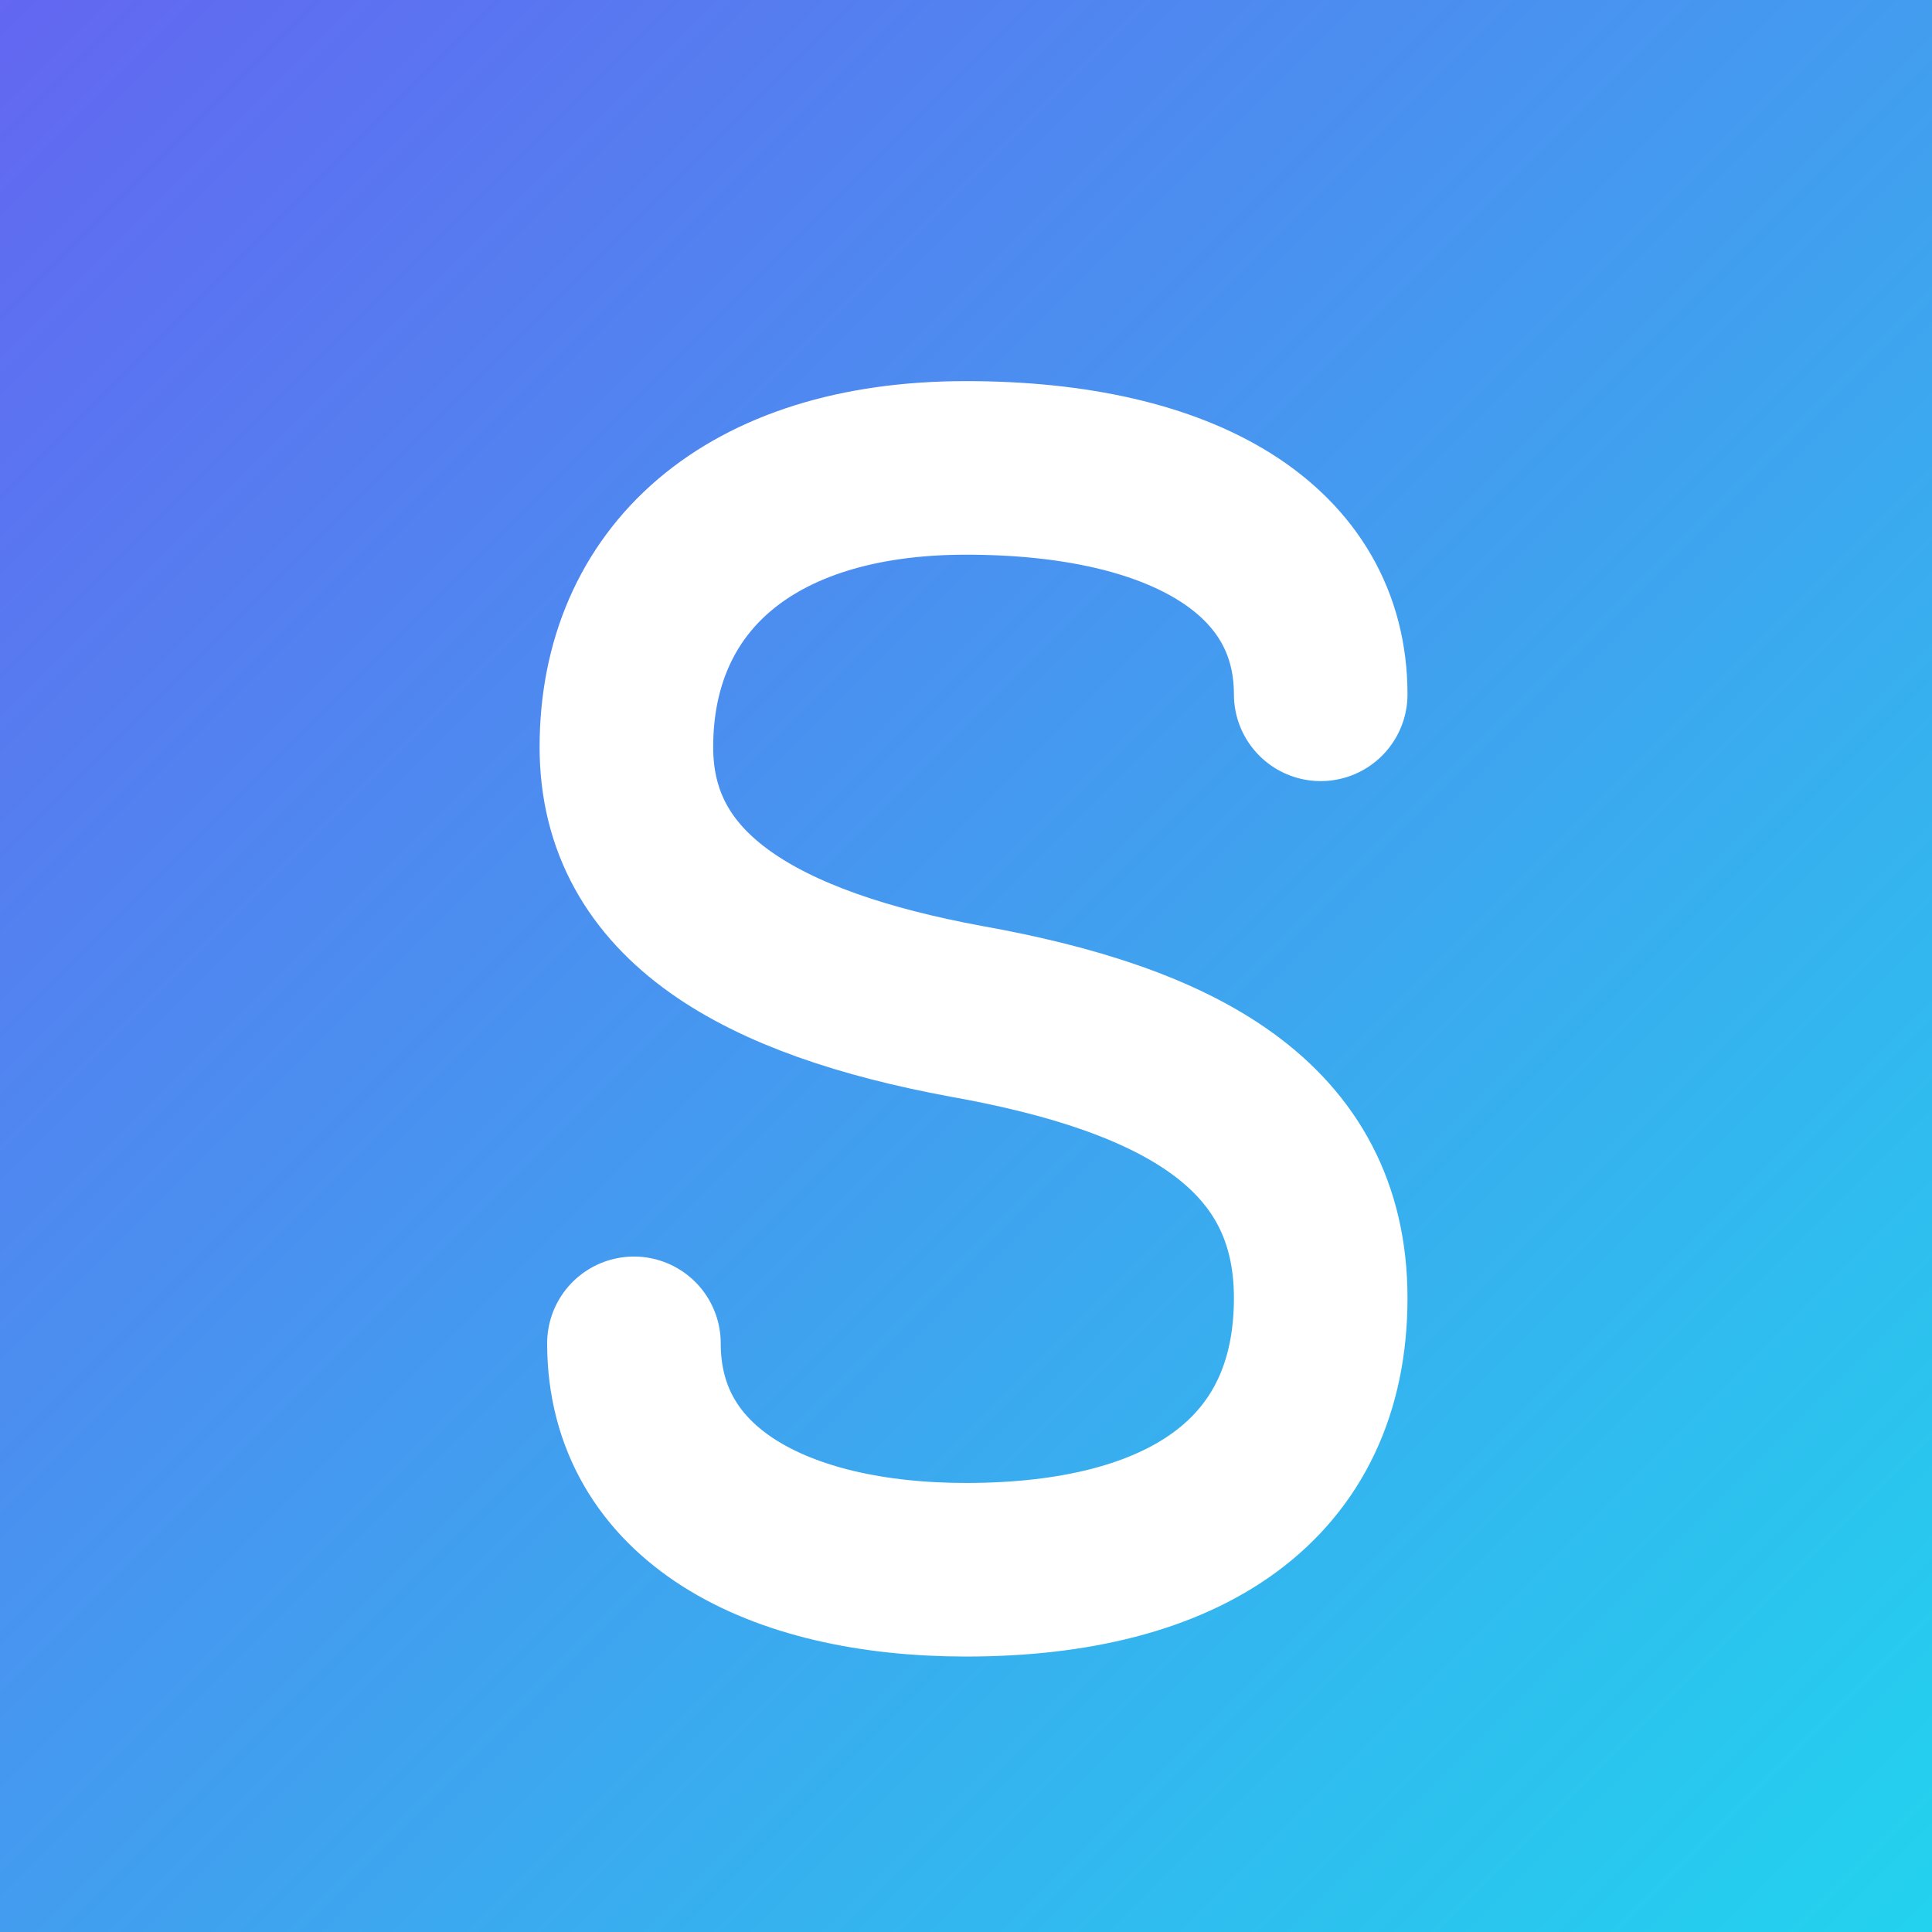
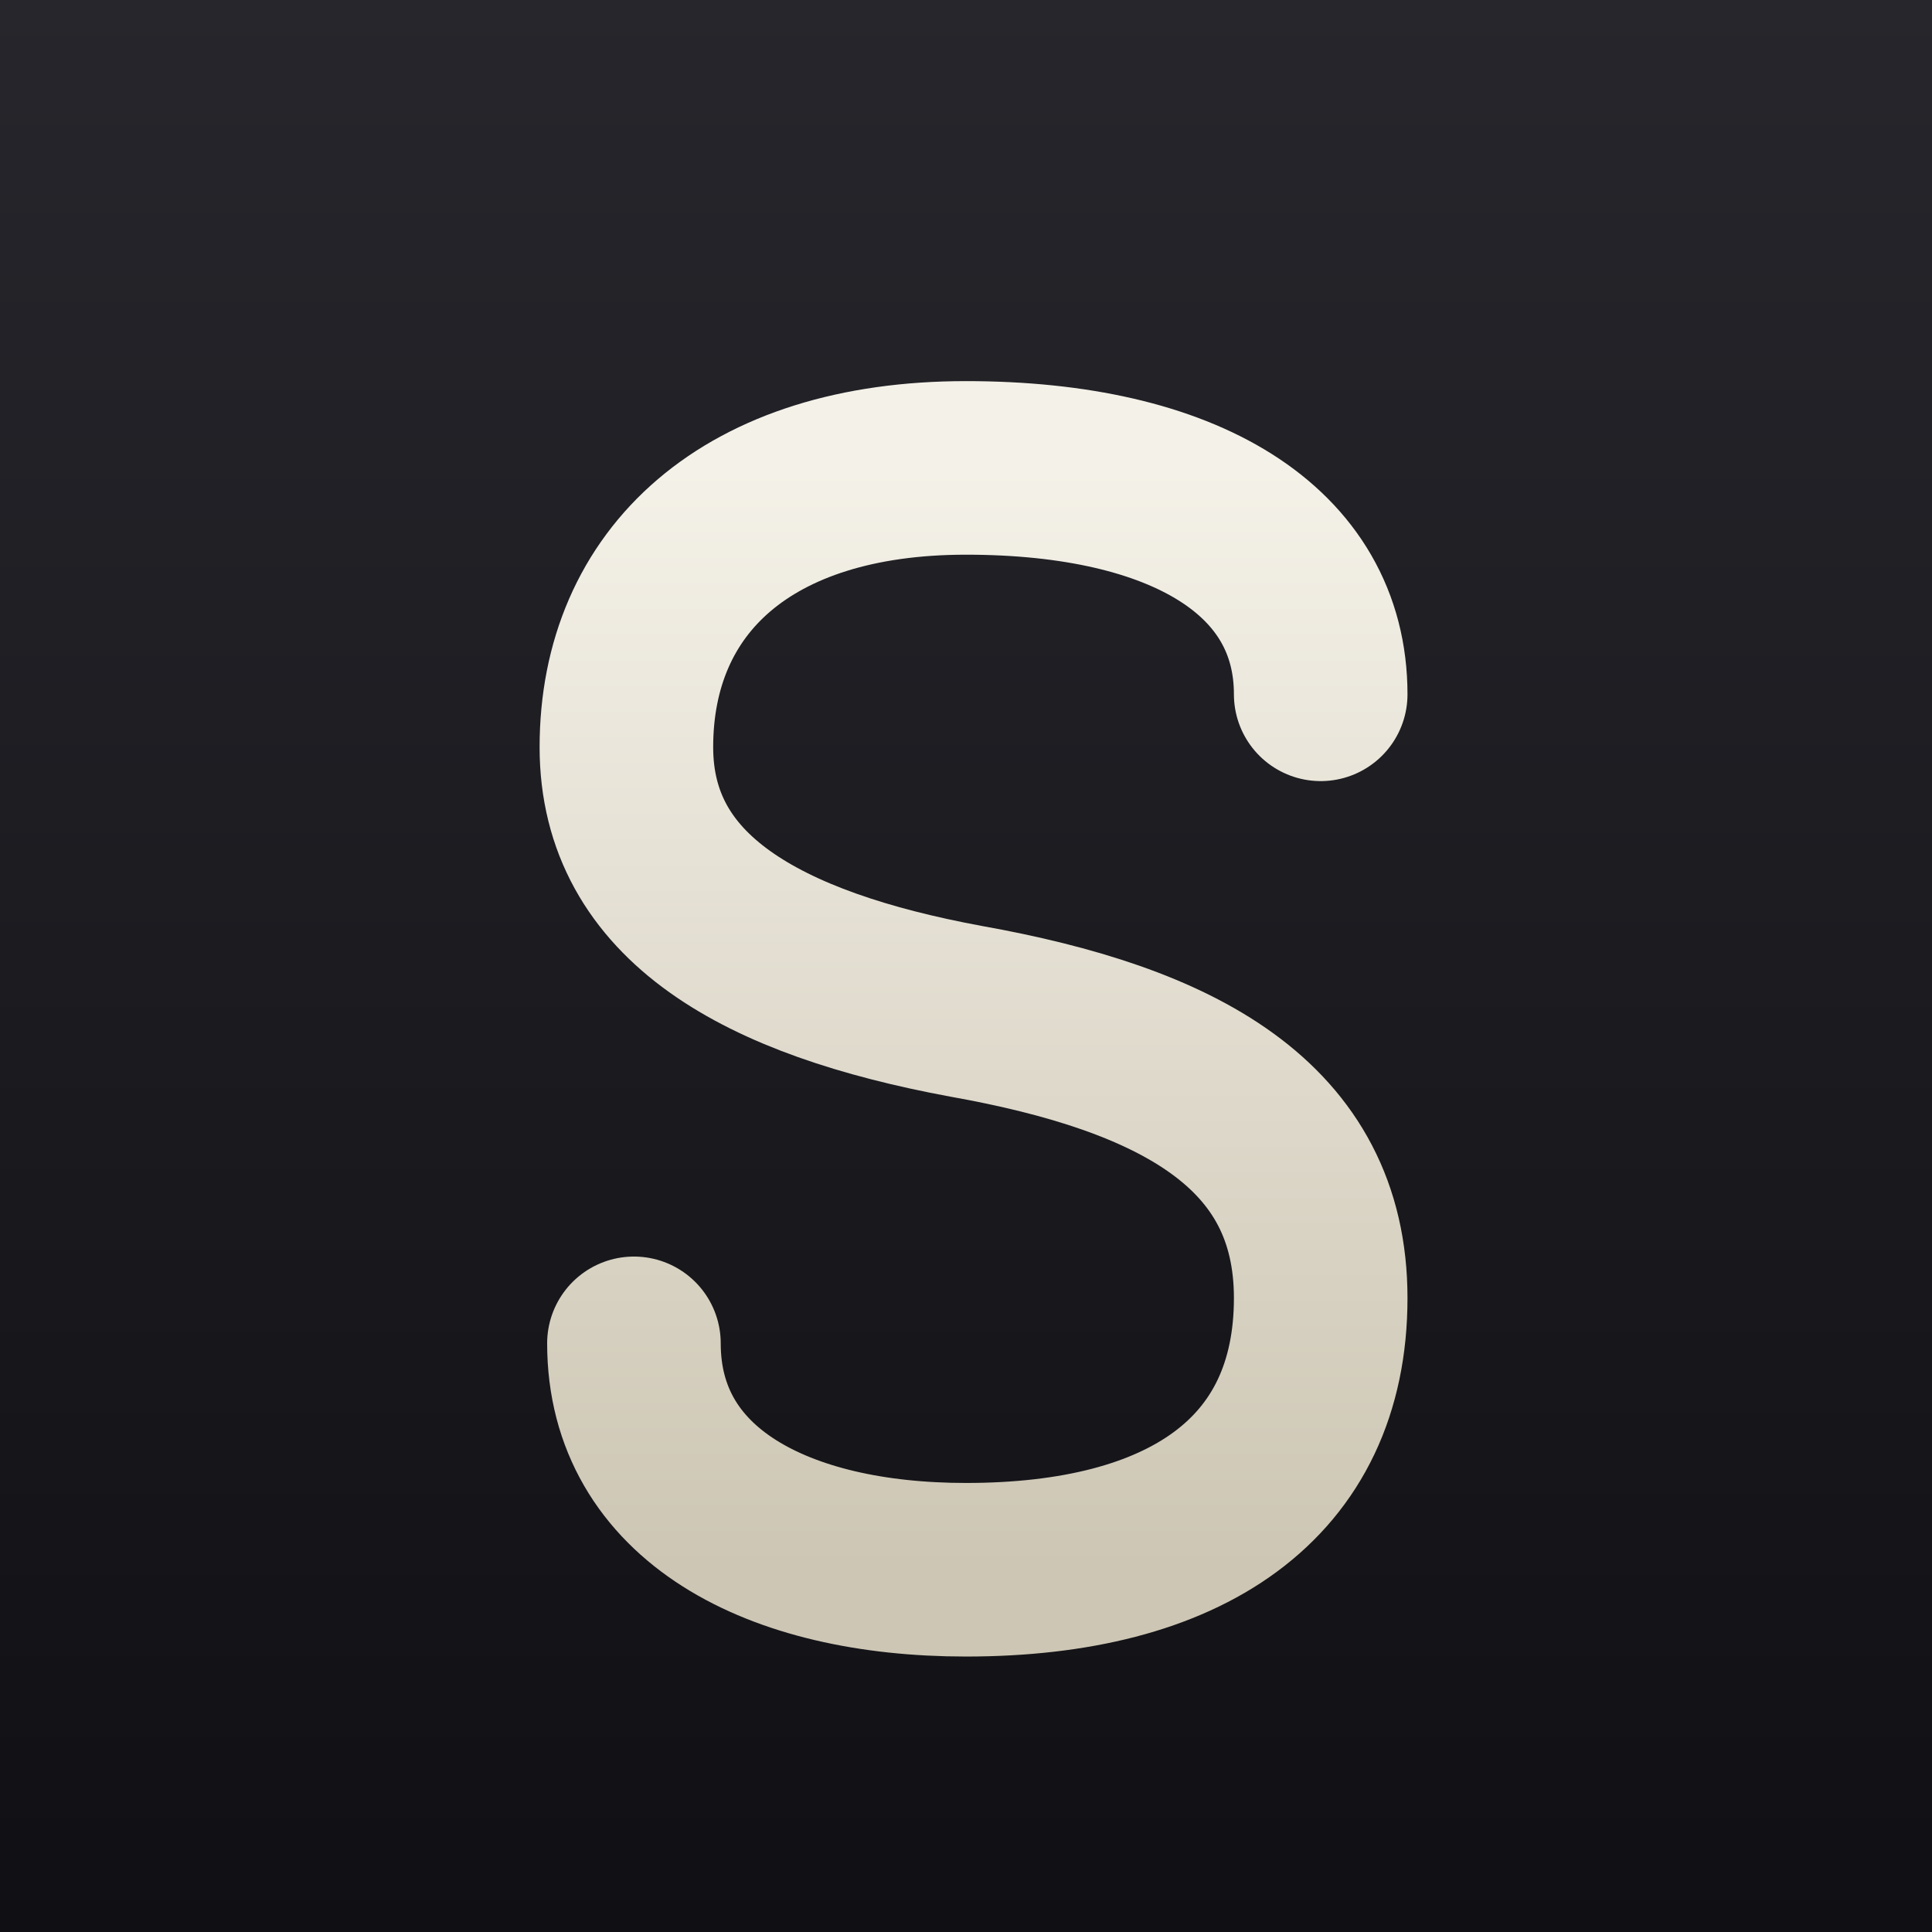
<svg xmlns="http://www.w3.org/2000/svg" viewBox="0 0 512 512" width="512" height="512">
  <defs>
-     <linearGradient id="g" x1="0" y1="0" x2="1" y2="1">
-       <stop offset="0" stop-color="#6366f1" />
-       <stop offset="1" stop-color="#22d3ee" />
+     <linearGradient id="bg" x1="0" y1="0" x2="0" y2="1">
+       <stop offset="0" stop-color="#26262c" />
+       <stop offset="1" stop-color="#101014" />
+     </linearGradient>
+     <linearGradient id="ink" x1="0" y1="0" x2="0" y2="1">
+       <stop offset="0" stop-color="#f4f1e8" />
+       <stop offset="1" stop-color="#cdc6b4" />
    </linearGradient>
  </defs>
-   <rect width="512" height="512" fill="url(#g)" />
-   <path d="M 350 184            C 350 146 314 124 256 124            C 198 124 166 154 166 198            C 166 238 202 258 256 268            C 312 278 350 298 350 344            C 350 392 314 416 256 416            C 206 416 168 396 168 356" fill="none" stroke="#ffffff" stroke-width="46" stroke-linecap="round" stroke-linejoin="round" />
+   <rect width="512" height="512" fill="url(#bg)" />
+   <path d="M 350 184            C 350 146 314 124 256 124            C 198 124 166 154 166 198            C 166 238 202 258 256 268            C 312 278 350 298 350 344            C 350 392 314 416 256 416            C 206 416 168 396 168 356" fill="none" stroke="url(#ink)" stroke-width="46" stroke-linecap="round" stroke-linejoin="round" />
</svg>
